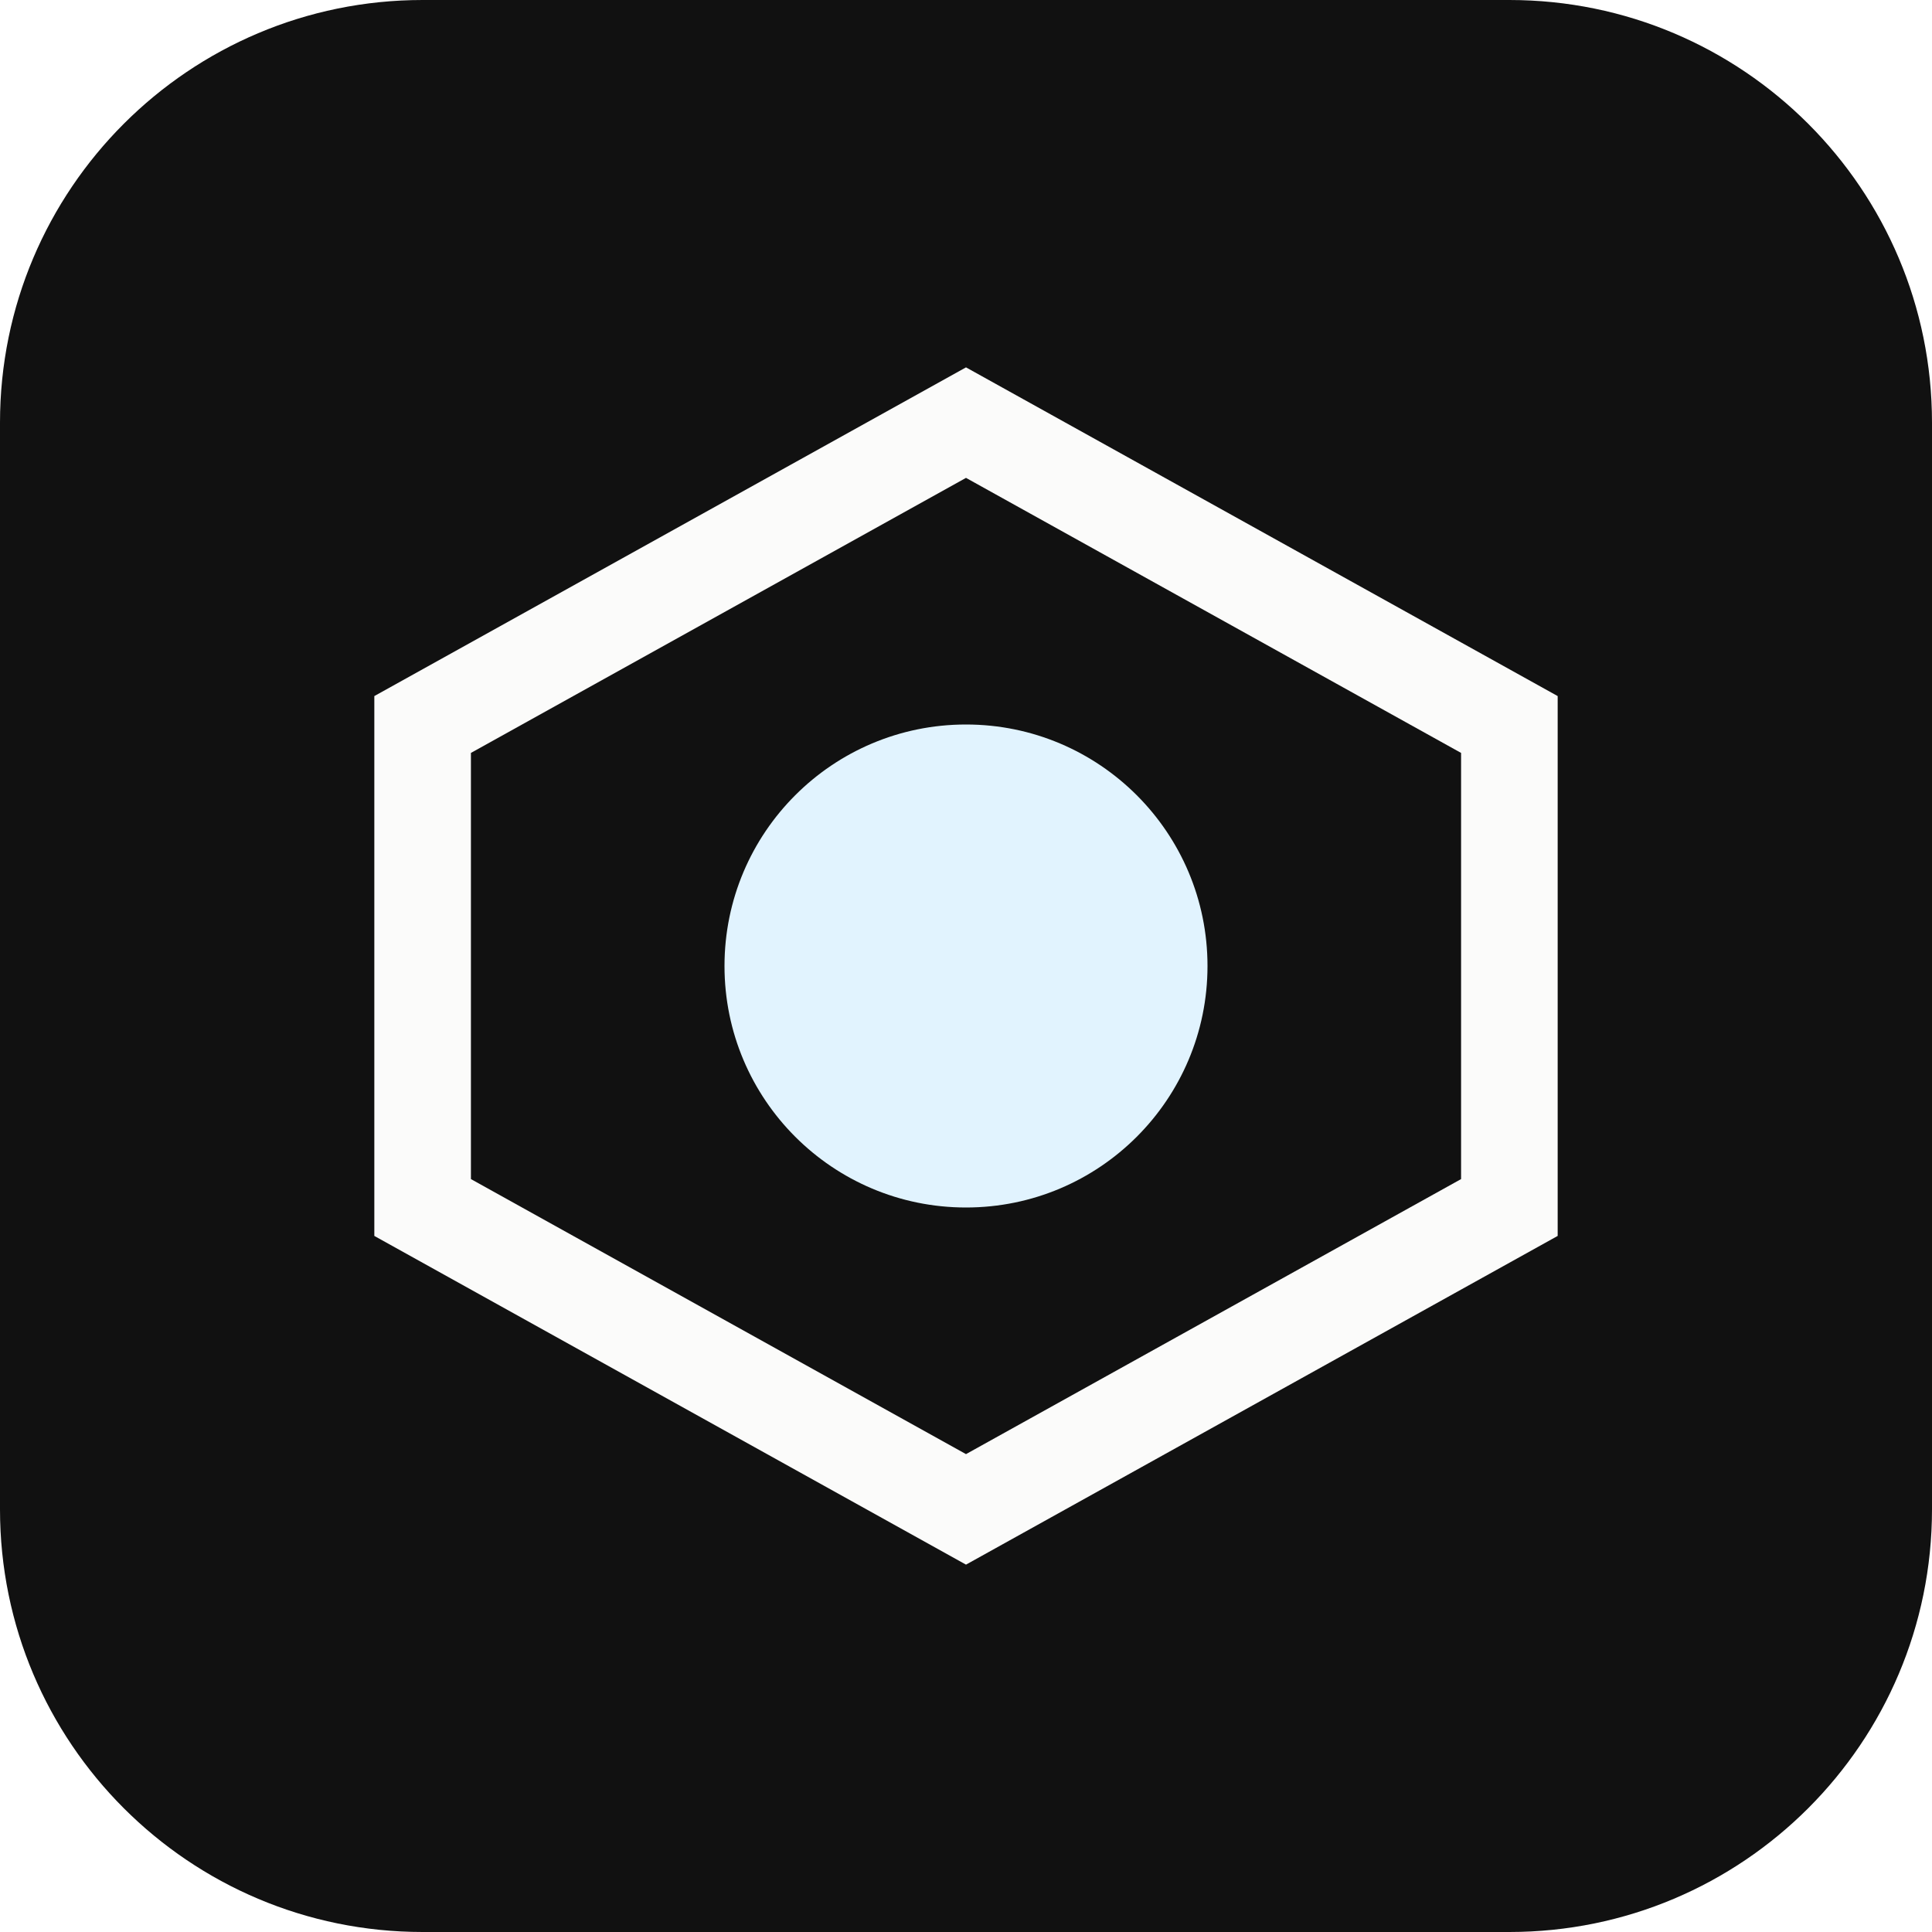
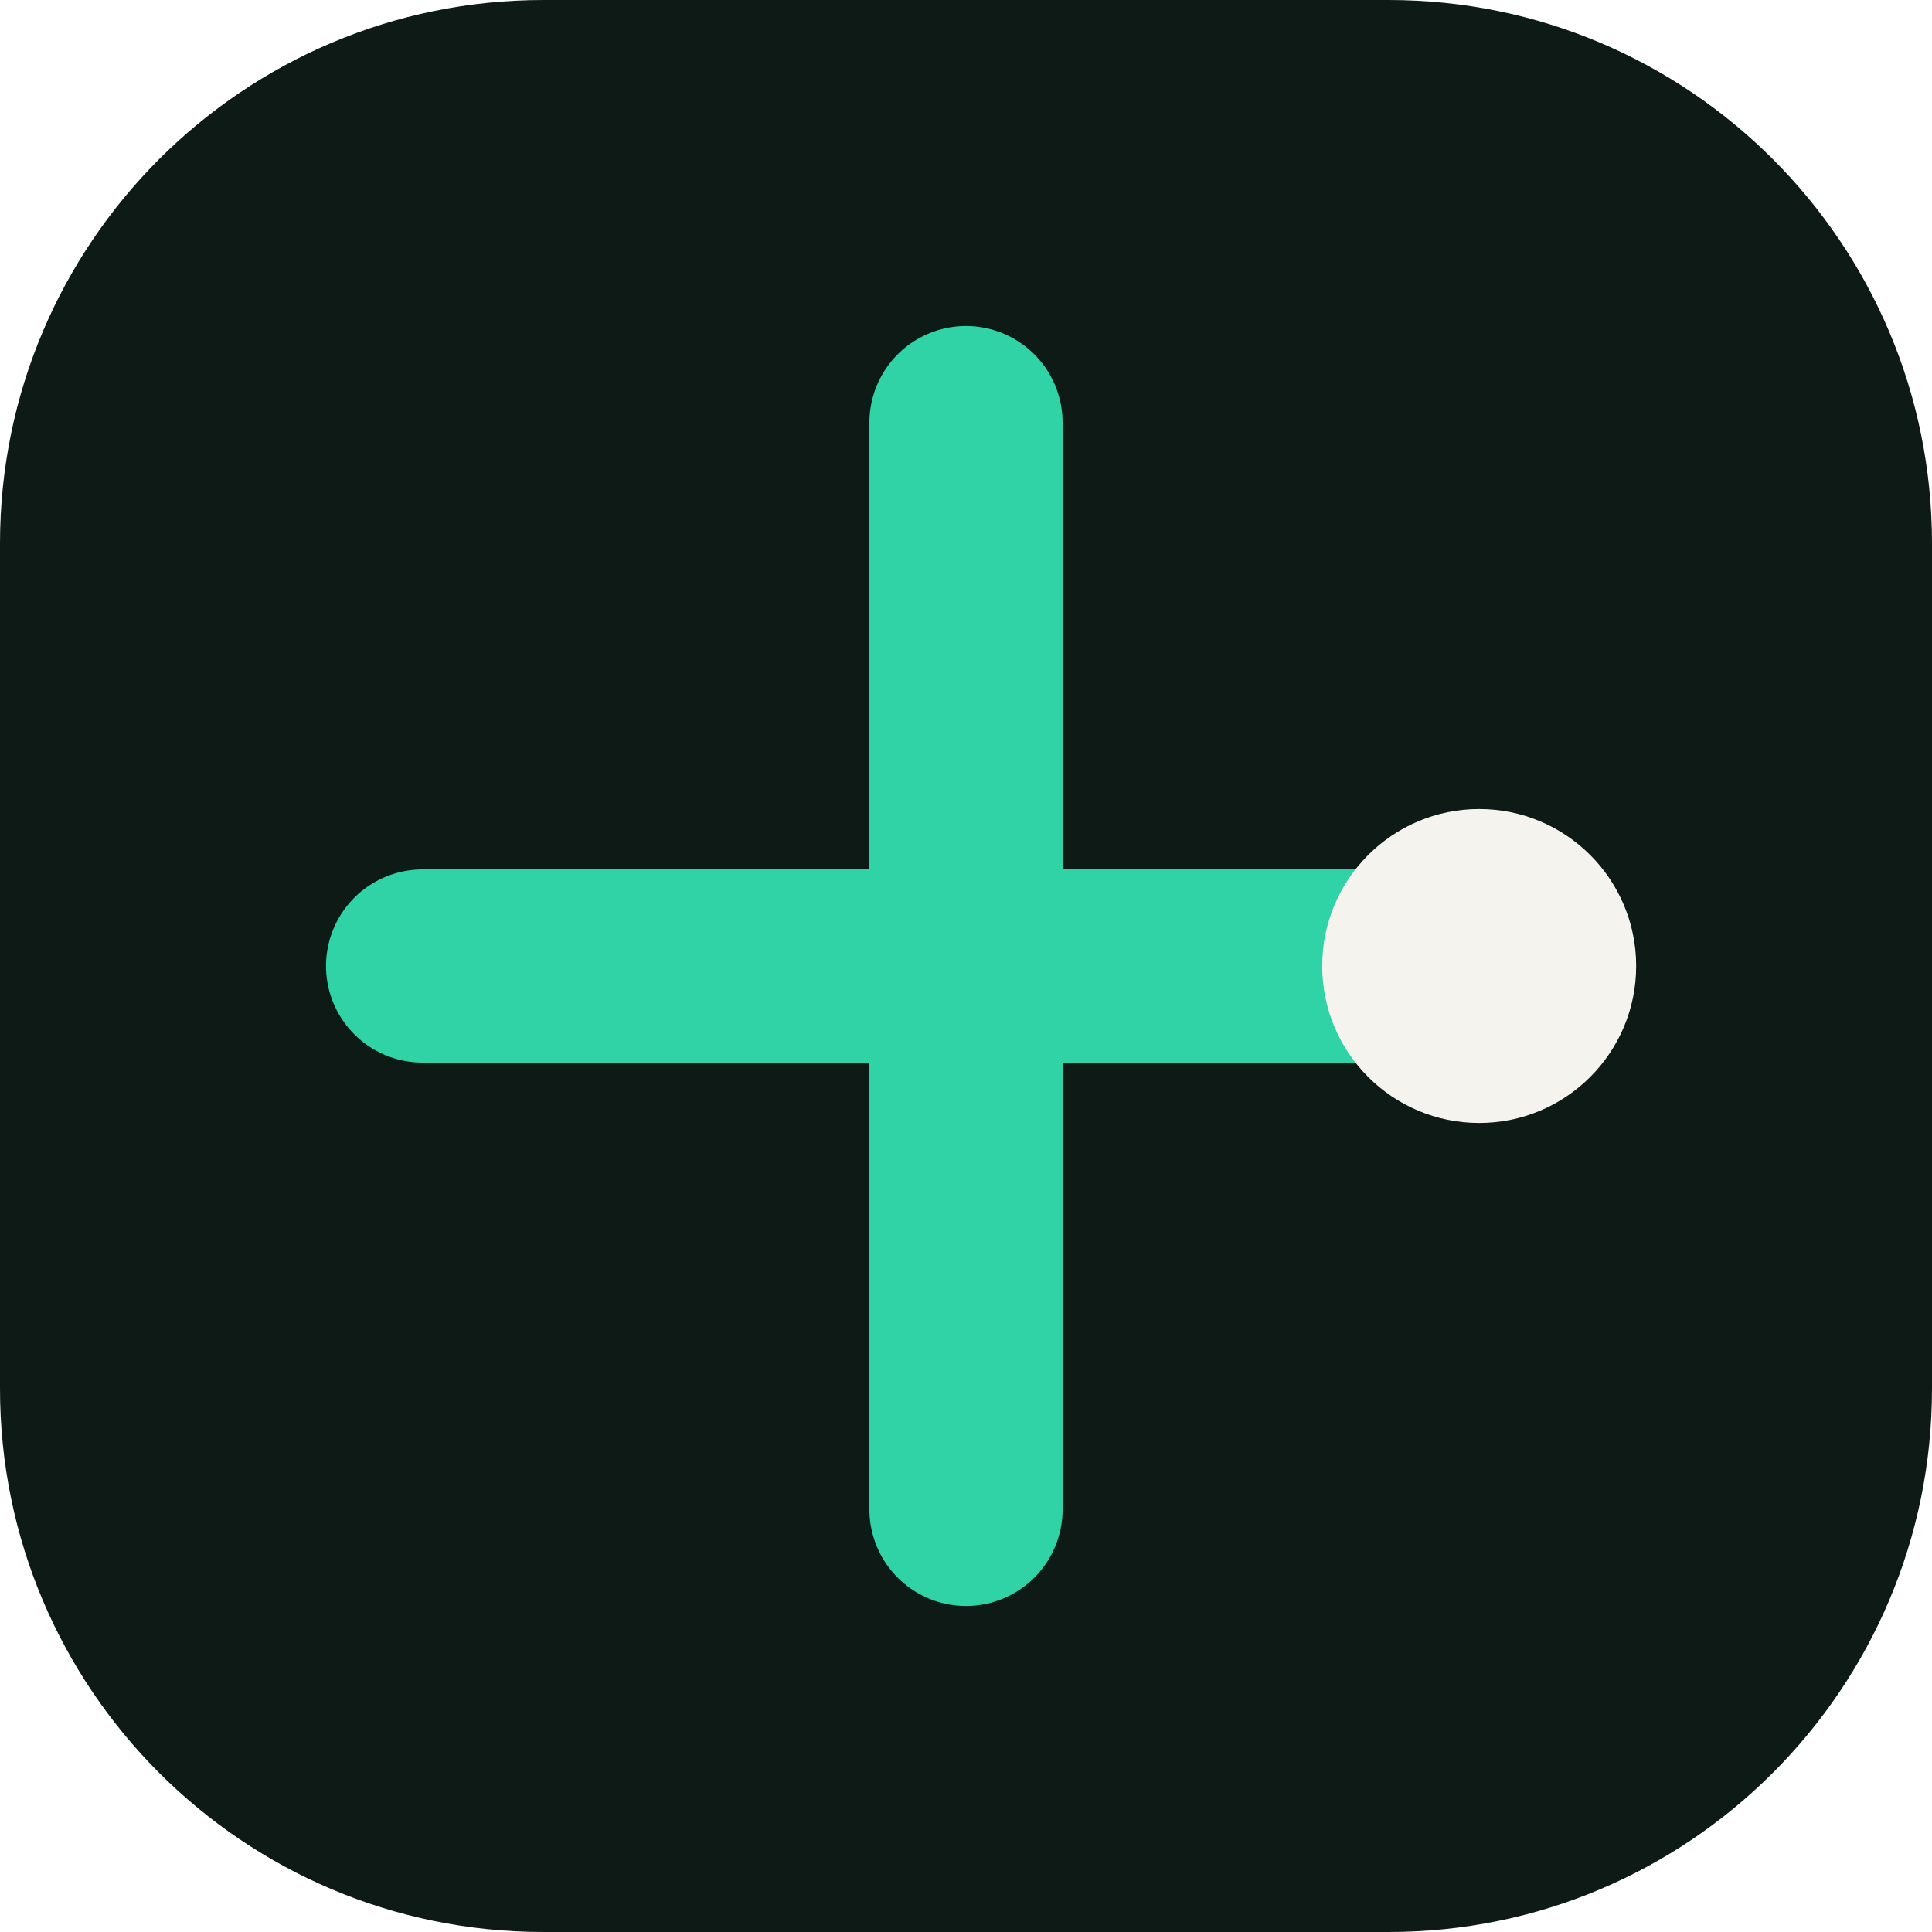
<svg xmlns="http://www.w3.org/2000/svg" viewBox="0 0 32 32">
-   <rect width="32" height="32" rx="7" fill="#111111" />
-   <path d="M16 7 L25 12 L25 20 L16 25 L7 20 L7 12 Z" fill="none" stroke="#FBFBFA" stroke-width="1.6" />
-   <circle cx="16" cy="16" r="4" fill="#E1F3FE" />
+   <rect width="32" height="32" rx="9" fill="#0d1a16" />
+   <path d="M7 16h18M16 7v18" stroke="#2fd3a5" stroke-width="3.2" stroke-linecap="round" />
+   <circle cx="24.5" cy="16" r="2.6" fill="#f4f3ee" />
</svg>
